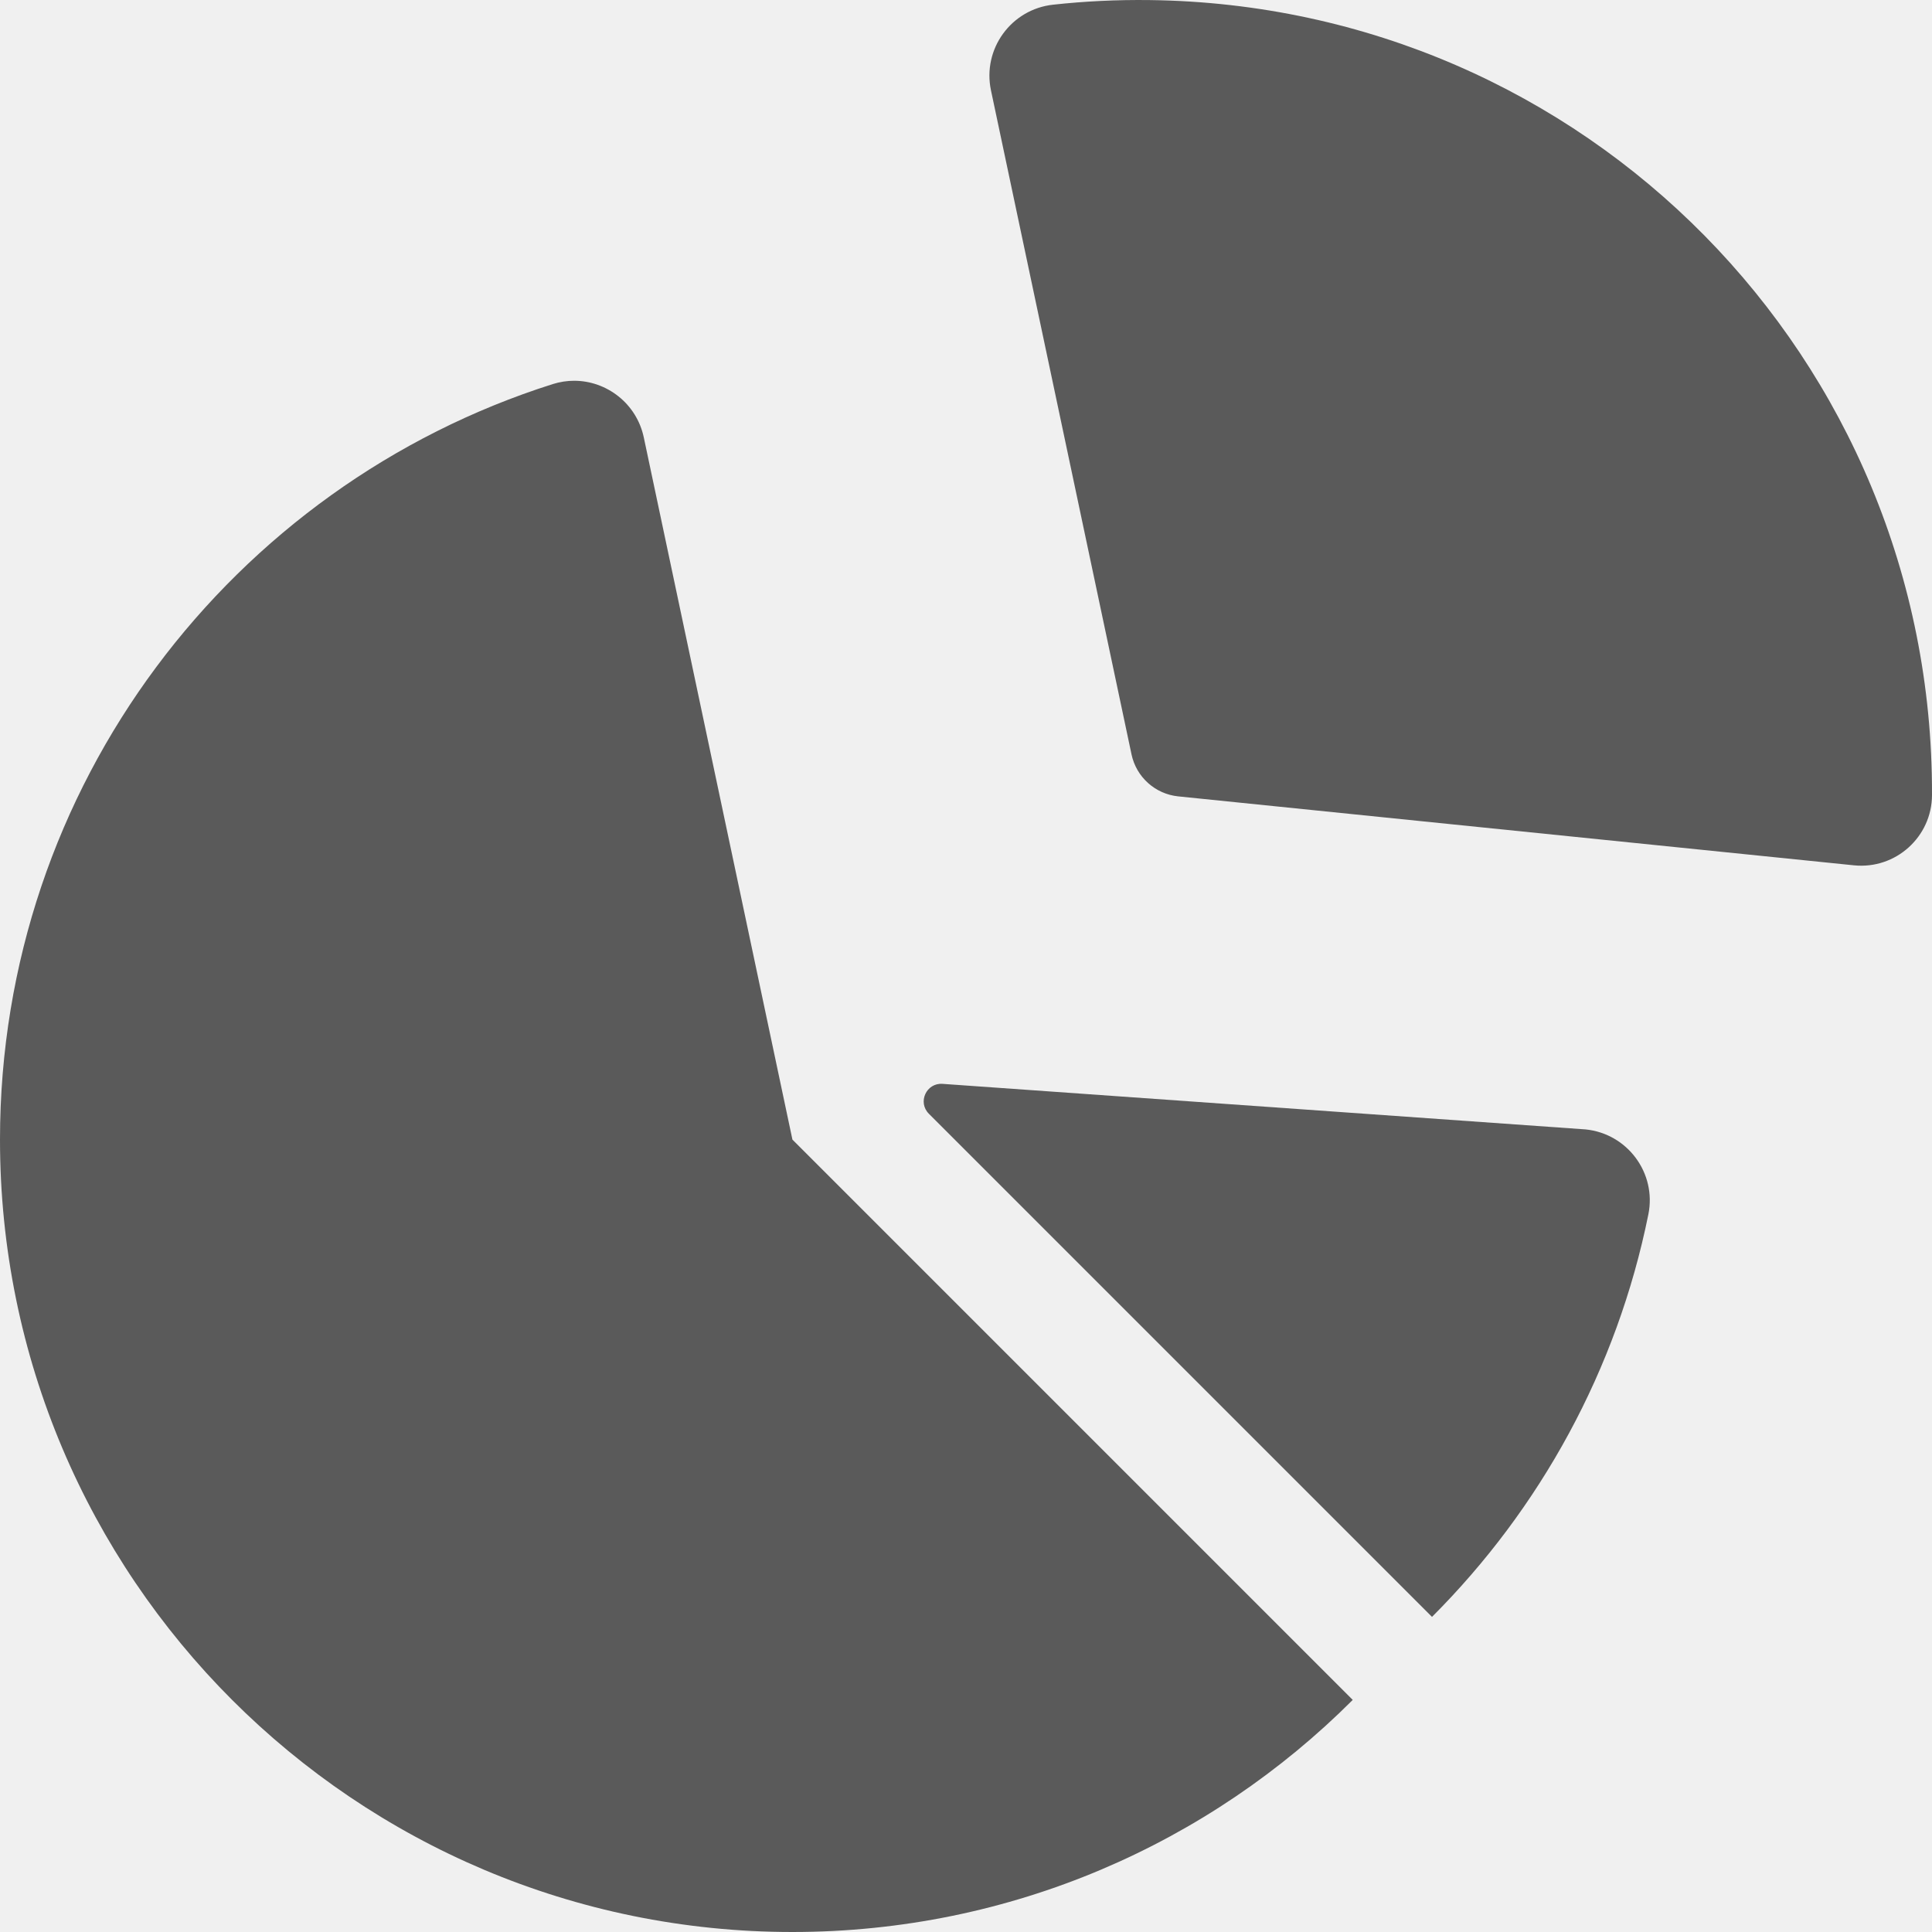
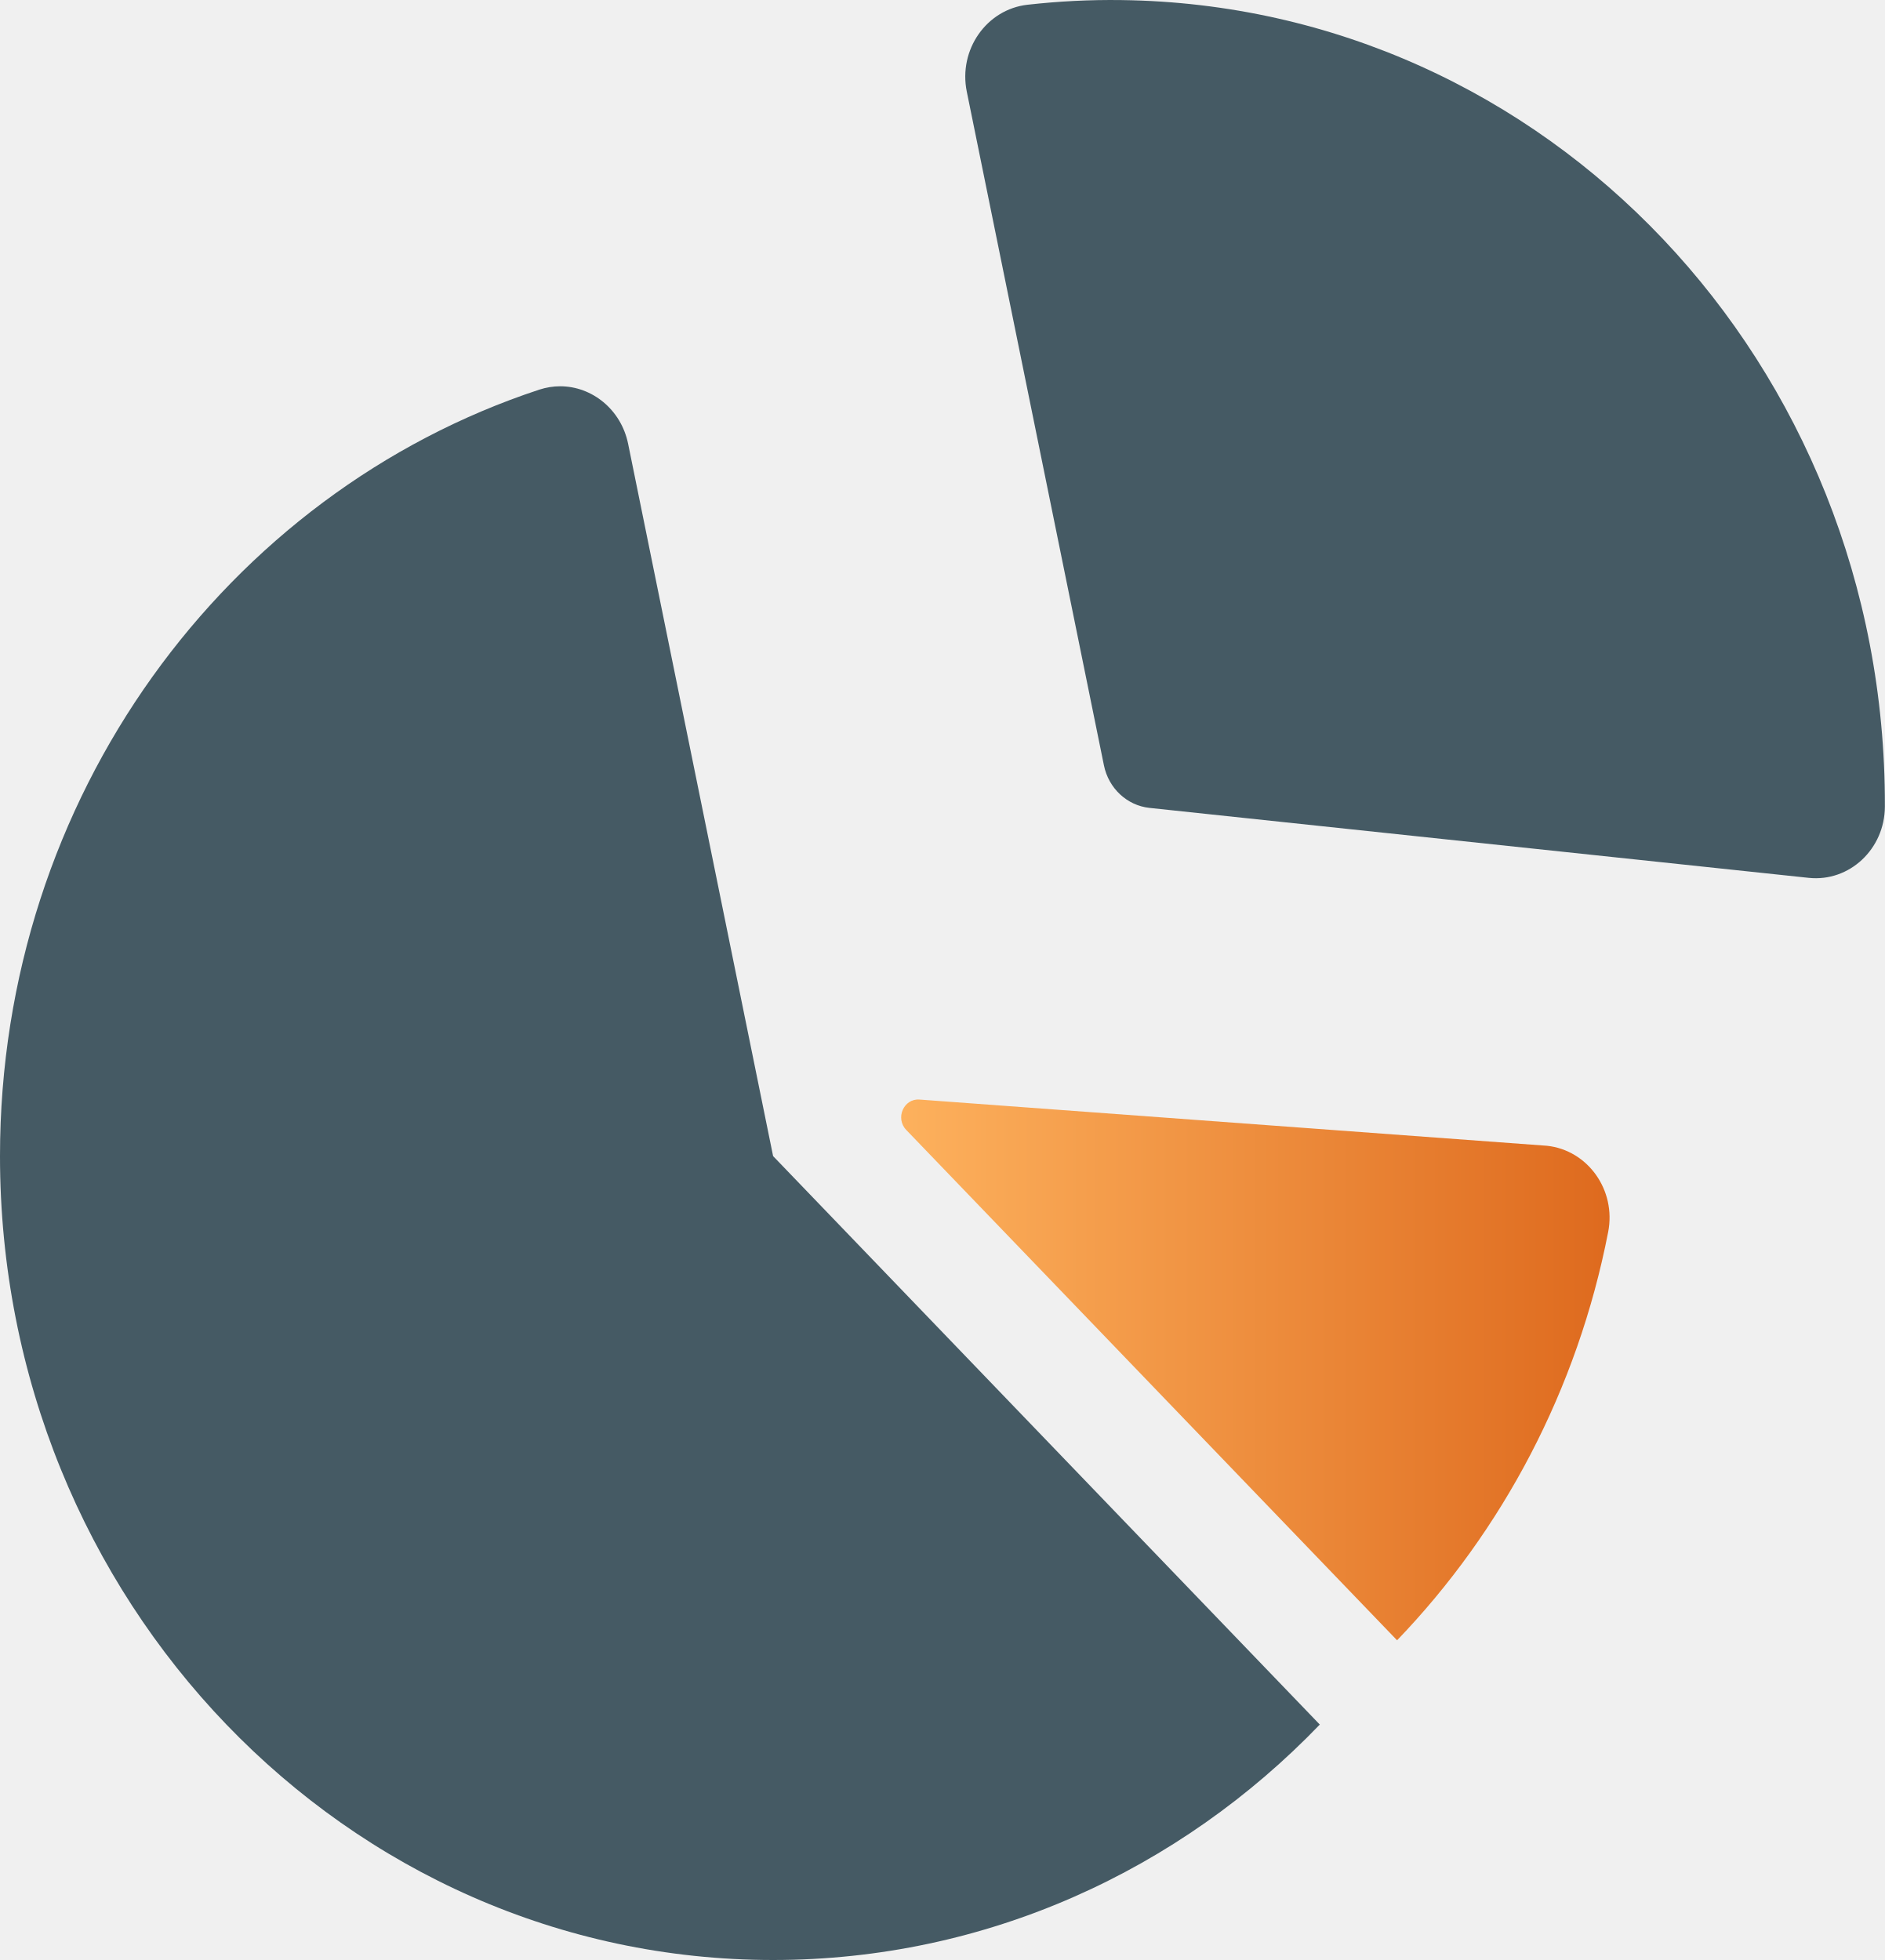
- <svg xmlns="http://www.w3.org/2000/svg" width="84" height="84" viewBox="0 0 84 84" fill="none">
+ <svg xmlns="http://www.w3.org/2000/svg" width="25" height="26" viewBox="0 0 25 26" fill="none">
  <g clip-path="url(#clip0)">
-     <path d="M68.941 49.105L40.979 47.124C40.275 47.074 39.886 47.925 40.386 48.424L62.261 70.299C66.956 65.604 70.302 59.56 71.668 52.799C72.031 51.005 70.761 49.291 68.941 49.105V49.105Z" fill="#5A5A5A" />
-     <path d="M34.453 49.547L27.991 19.018C27.68 17.548 26.382 16.555 24.962 16.555C24.655 16.555 24.341 16.602 24.031 16.7C10.098 21.117 0 34.152 0 49.547C0 68.575 15.425 84 34.453 84C43.967 84 52.58 80.144 58.815 73.909L34.453 49.547Z" fill="#5A5A5A" />
-     <path d="M49.984 0.003C48.563 -0.015 47.163 0.054 45.786 0.204C43.961 0.403 42.706 2.134 43.086 3.93L49.197 32.802C49.406 33.786 50.226 34.522 51.226 34.625L80.607 37.623C82.418 37.807 83.994 36.389 84 34.569L84 34.534C84.044 15.581 68.935 0.239 49.984 0.003V0.003Z" fill="#5A5A5A" />
+     <path d="M20.518 15.199L12.196 14.586C11.986 14.57 11.871 14.834 12.02 14.989L18.53 21.759C19.927 20.306 20.923 18.435 21.33 16.342C21.438 15.787 21.06 15.257 20.518 15.199V15.199Z" fill="url(#paint0_linear)" />
+     <path d="M10.254 15.336L8.331 5.887C8.238 5.432 7.852 5.124 7.429 5.124C7.338 5.124 7.244 5.139 7.152 5.169C3.005 6.536 0 10.571 0 15.336C0 21.226 4.591 26 10.254 26C13.085 26 15.649 24.806 17.505 22.877L10.254 15.336Z" fill="#455A64" />
+     <path d="M14.876 0.001C14.454 -0.005 14.037 0.017 13.627 0.063C13.084 0.125 12.71 0.66 12.823 1.216L14.642 10.153C14.704 10.457 14.948 10.685 15.246 10.717L23.99 11.645C24.529 11.702 24.998 11.263 25 10.7L25 10.689C25.013 4.823 20.517 0.074 14.876 0.001V0.001Z" fill="#455A64" />
  </g>
  <defs>
+     <linearGradient id="paint0_linear" x1="21.348" y1="18.172" x2="11.952" y2="18.172" gradientUnits="userSpaceOnUse">
+       <stop stop-color="#DE6A1E" />
+       <stop offset="1" stop-color="#FDB15D" />
+     </linearGradient>
    <clipPath id="clip0">
-       <rect width="84" height="84" fill="white" />
+       <rect width="25" height="26" fill="white" />
    </clipPath>
  </defs>
</svg>
